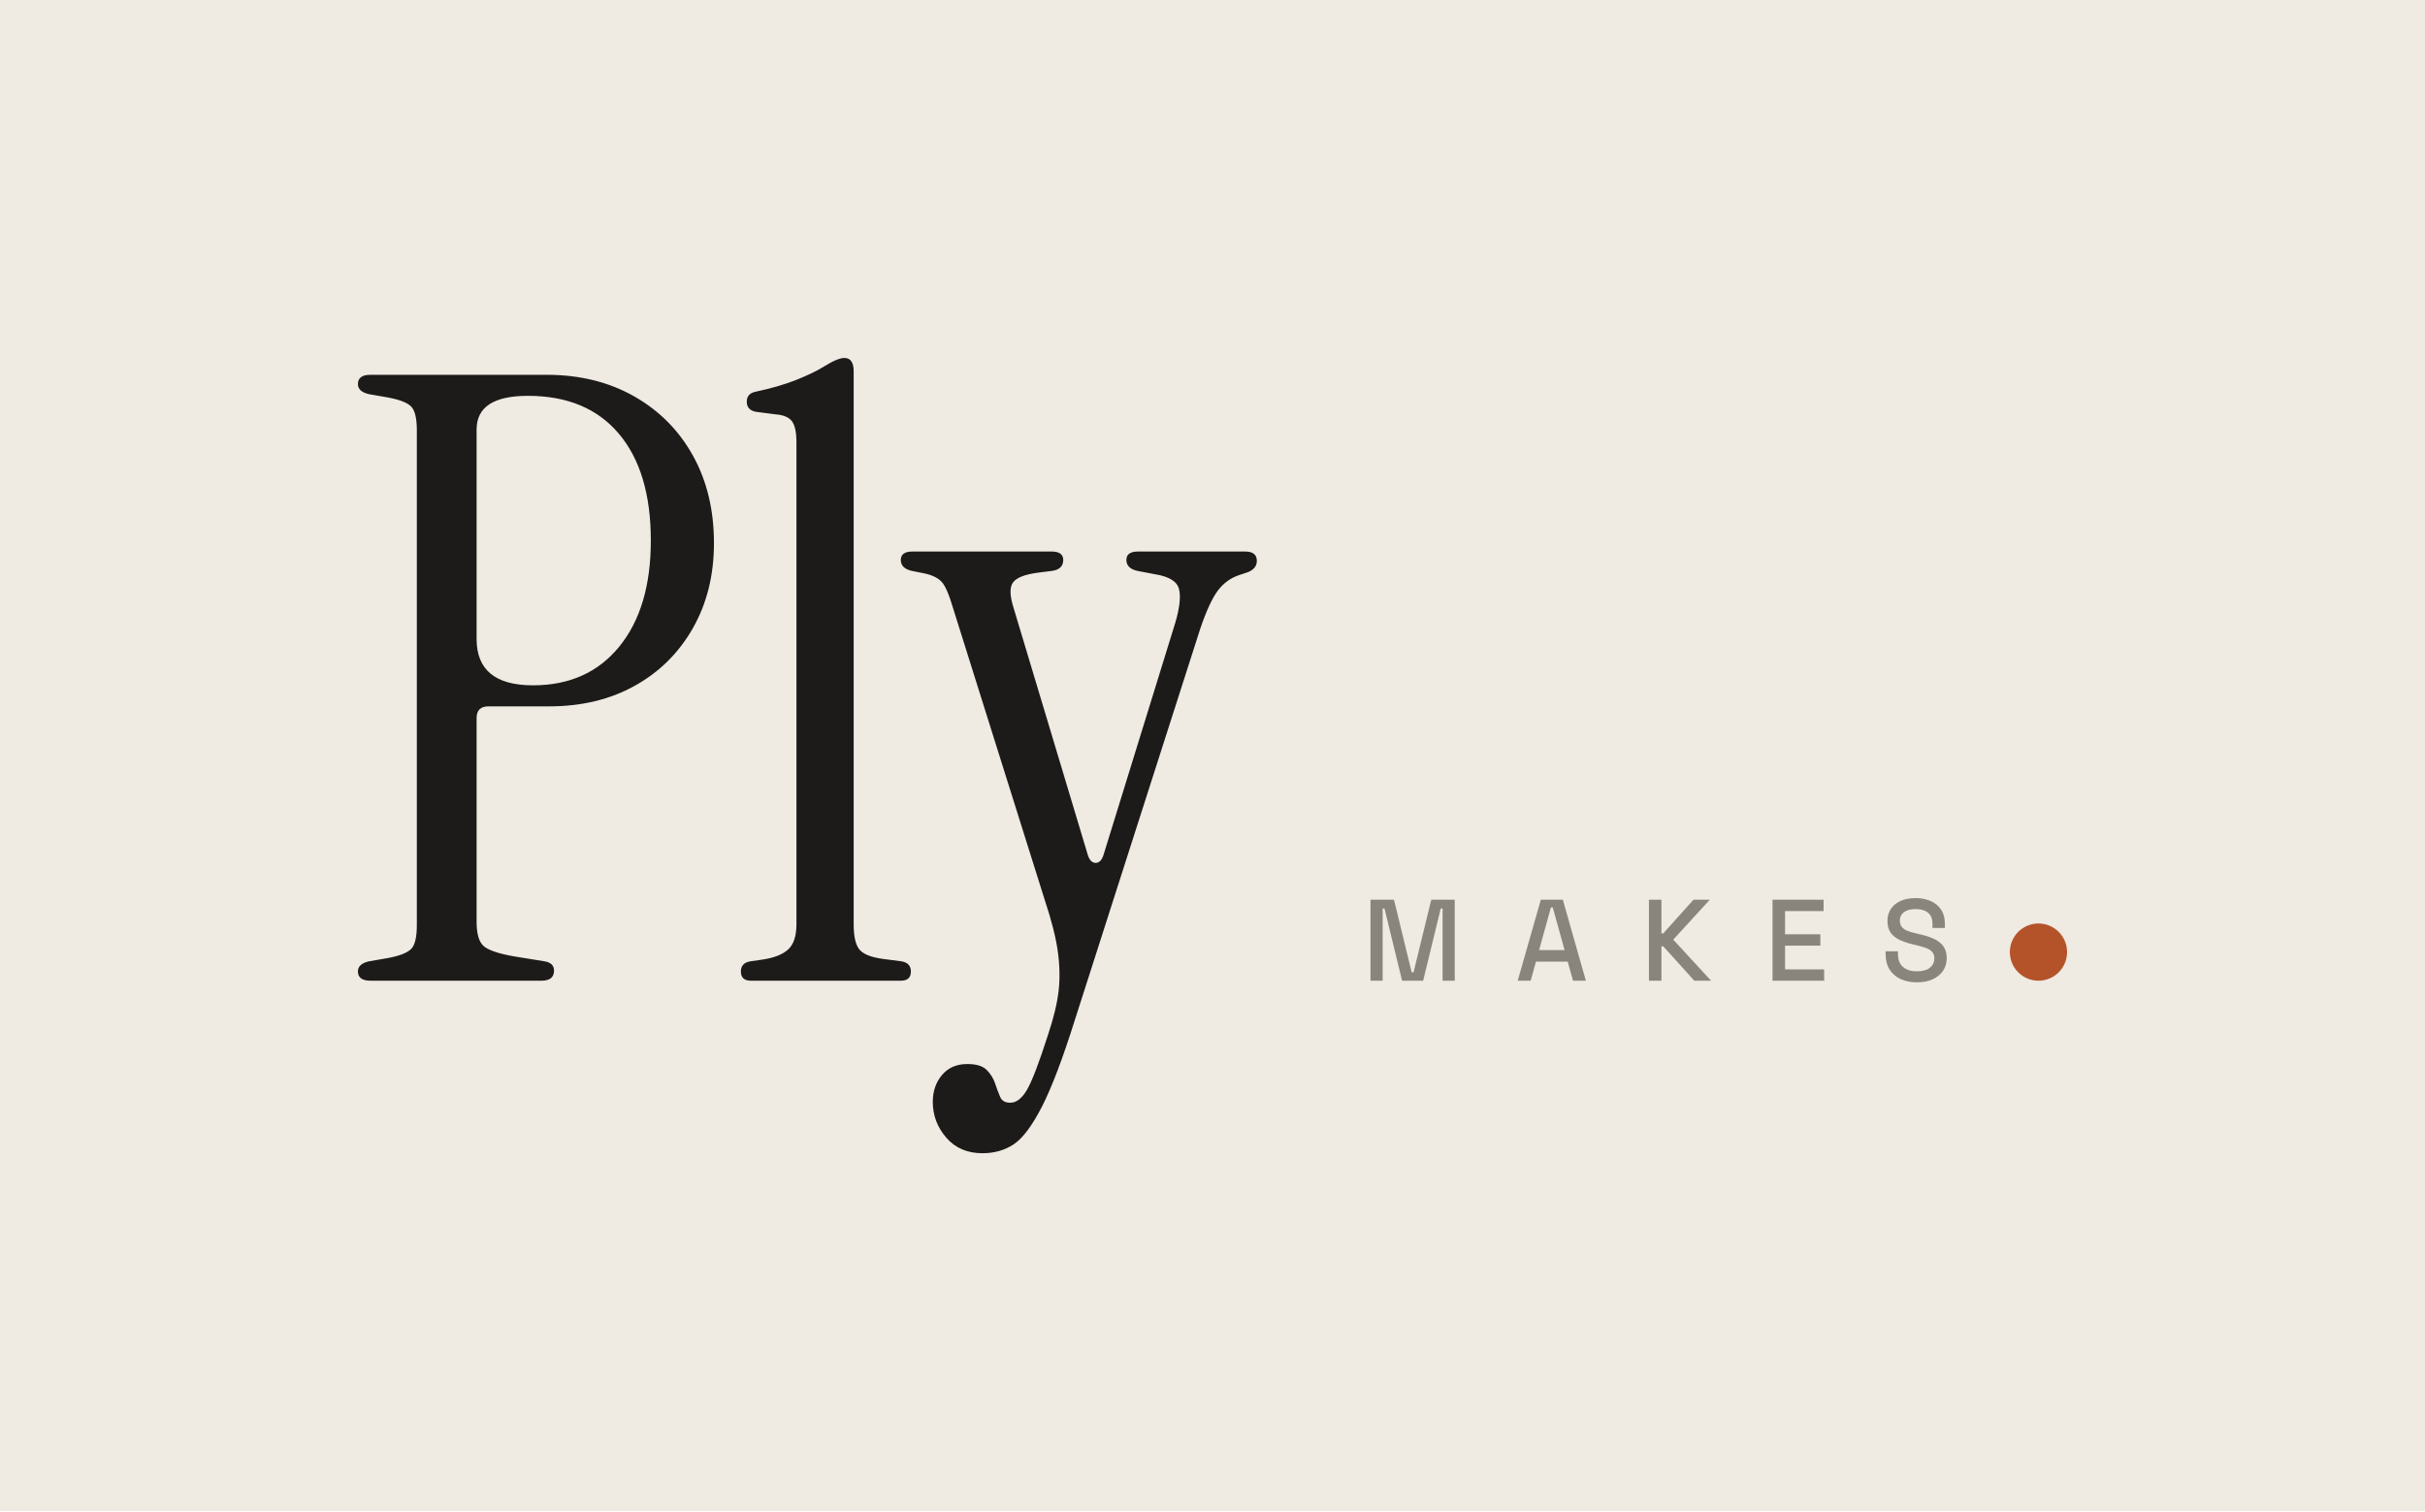
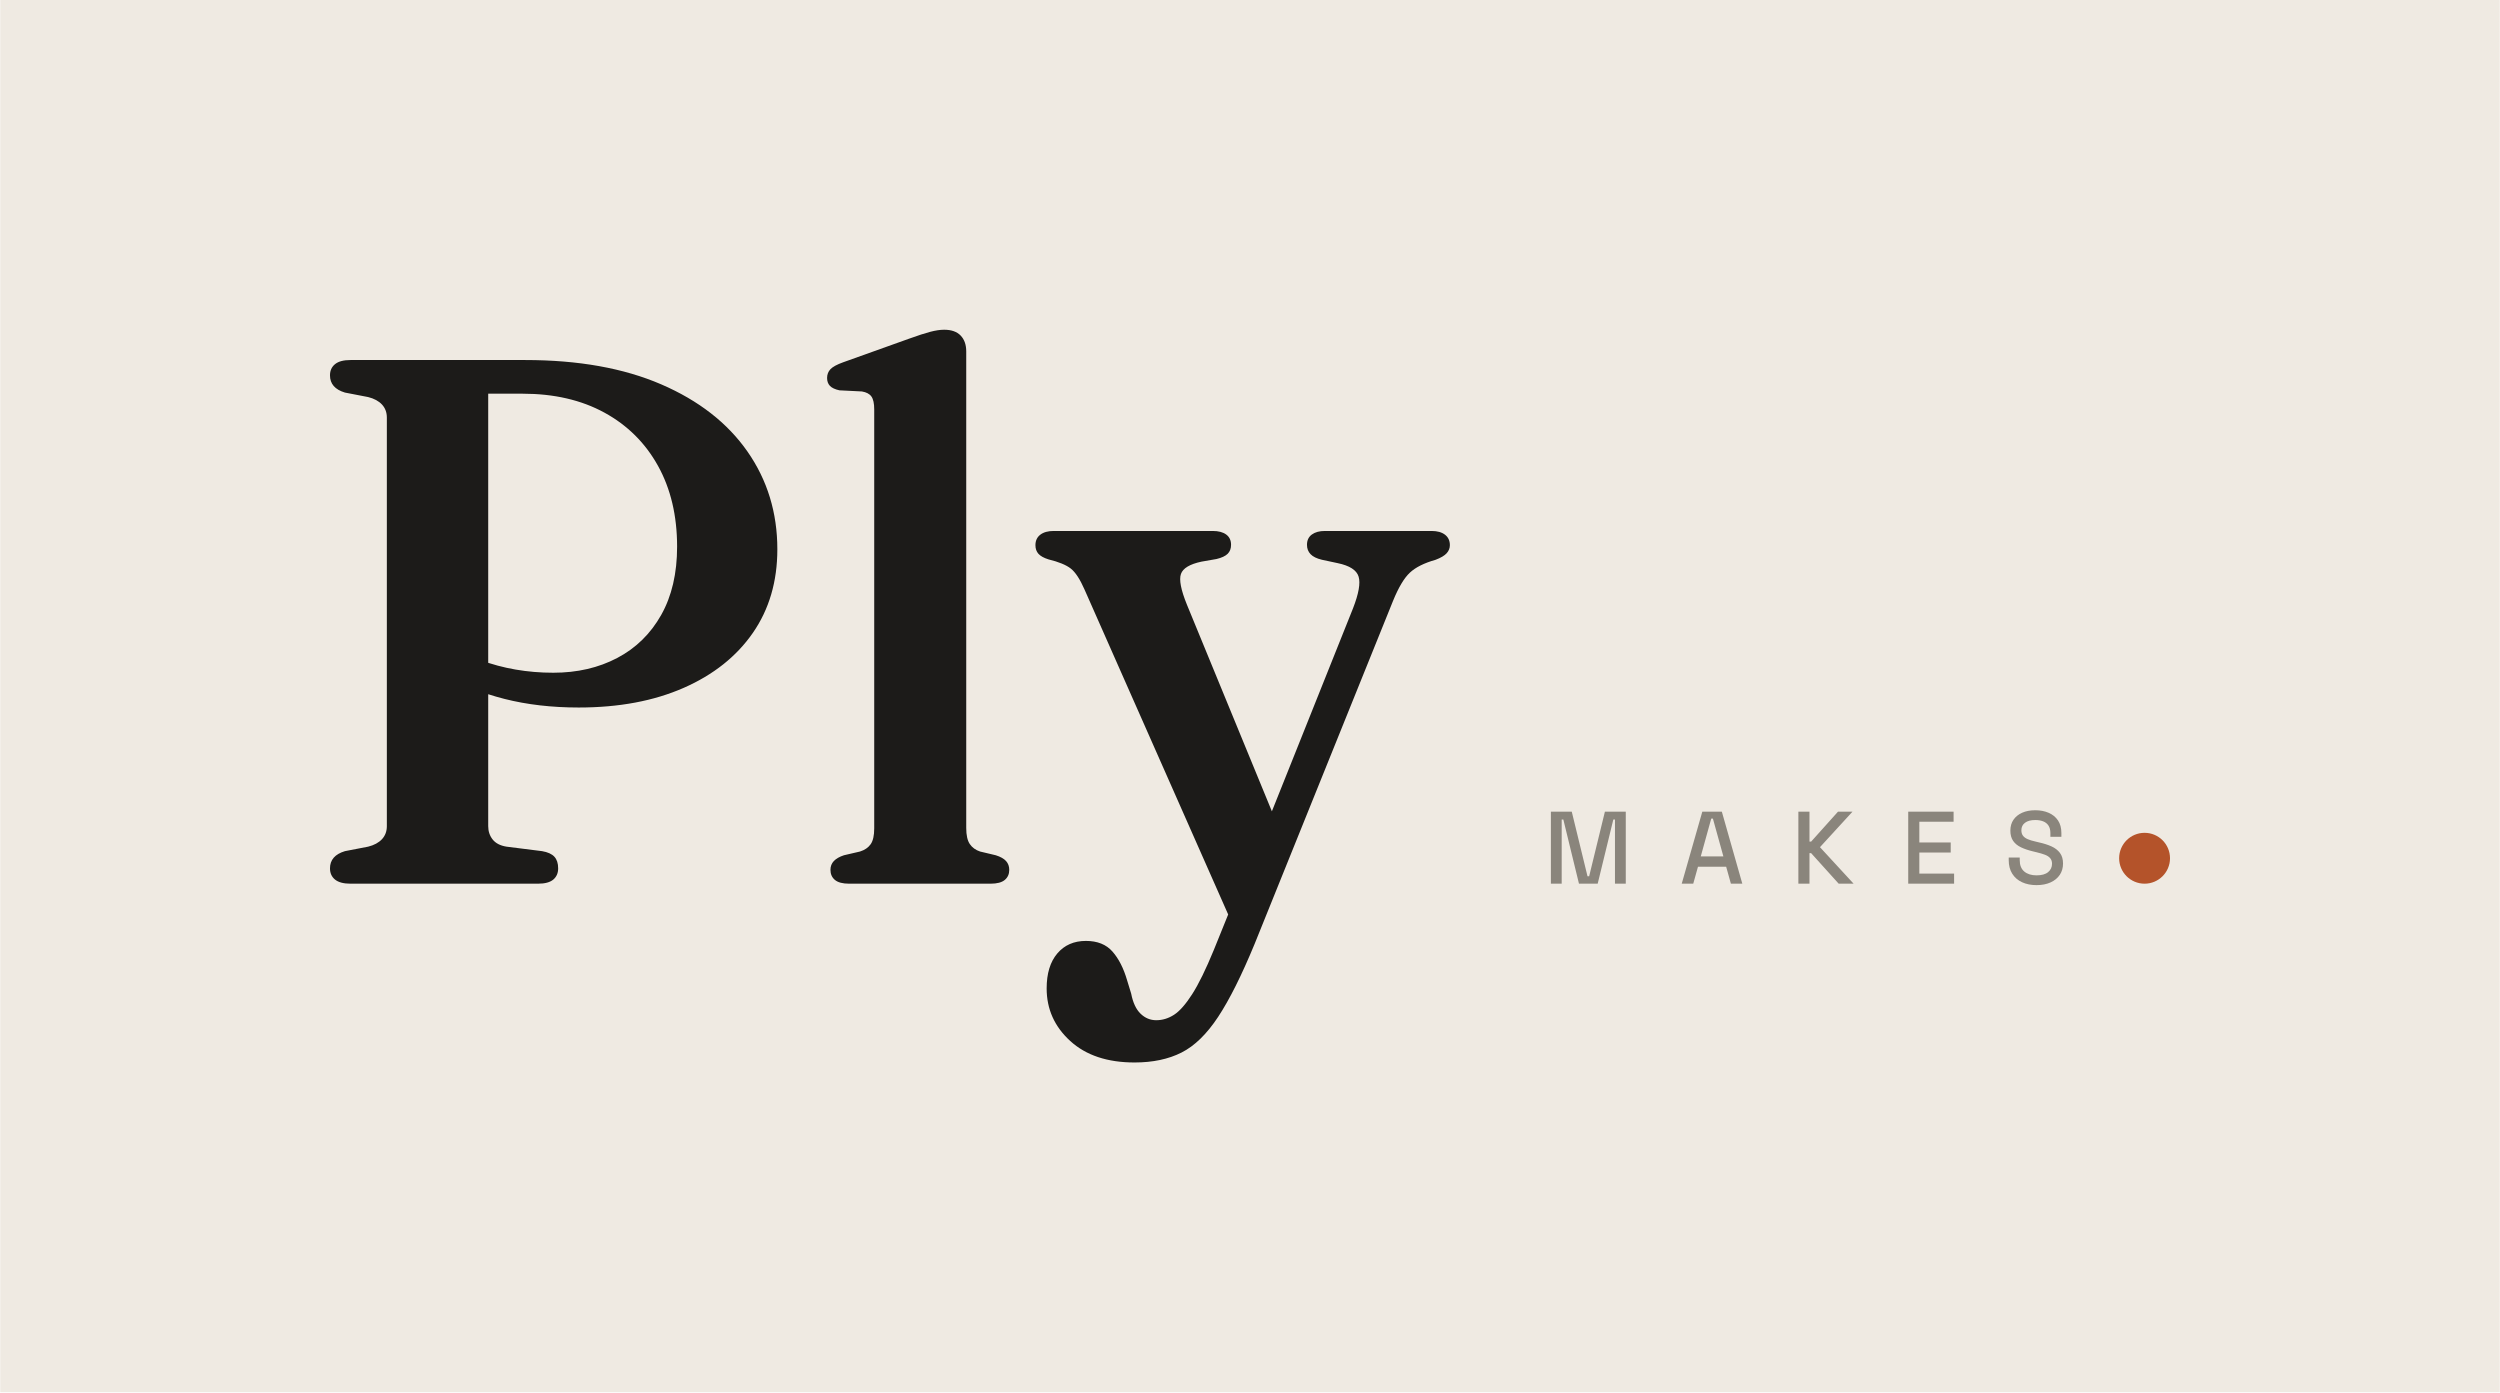
- <svg xmlns="http://www.w3.org/2000/svg" viewBox="0 0 1152.46 718.20" width="1152" height="718" role="img" aria-label="Ply Makes logo on bone">
-   <rect width="1152.46" height="718.20" fill="#EFEAE2" />
-   <g transform="translate(162.50 -533.90)">
-     <path fill="#1C1B19" d="M13.6 1000.0Q7.6 1000.0 7.6 995.6Q7.6 992.0 12.8 990.8L22.0 989.2Q30.4 987.6 33.0 984.8Q35.6 982.0 35.6 973.6V738.4Q35.6 730.0 33.0 727.2Q30.4 724.4 22.0 722.8L12.8 721.2Q7.6 720.0 7.6 716.4Q7.6 712.0 13.6 712.0H97.2Q120.8 712.0 138.8 722.2Q156.8 732.4 166.8 750.4Q176.8 768.4 176.8 792.0Q176.8 814.8 166.8 832.4Q156.8 850.0 139.2 859.8Q121.6 869.6 98.4 869.6H69.6Q64.0 869.6 64.0 875.2V972.0Q64.0 980.4 67.2 983.4Q70.4 986.4 81.6 988.4L96.4 990.8Q100.8 991.6 100.8 995.2Q100.8 1000.0 94.8 1000.0ZM64.0 837.6Q64.0 859.6 90.8 859.6Q116.8 859.6 131.8 841.2Q146.8 822.8 146.8 790.8Q146.8 758.0 131.6 740.0Q116.4 722.0 88.4 722.0Q64.0 722.0 64.0 738.0Z M194.4 1000.0Q189.6 1000.0 189.6 995.6Q189.6 991.6 194.0 990.8L199.6 990.0Q208.0 988.8 212.0 985.2Q216.0 981.6 216.0 973.2V744.0Q216.0 736.8 213.8 734.0Q211.6 731.2 206.0 730.8L196.8 729.6Q192.4 728.8 192.4 724.8Q192.4 720.8 196.8 720.0Q208.0 717.6 216.0 714.4Q224.0 711.2 229.2 708.0Q235.6 704.0 238.8 704.0Q243.2 704.0 243.2 710.4V973.2Q243.2 981.6 245.8 985.0Q248.4 988.4 256.8 989.6L266.0 990.8Q270.4 991.6 270.4 995.6Q270.4 1000.0 265.6 1000.0Z M304.4 1082.0Q293.6 1082.0 287.2 1074.6Q280.8 1067.2 280.8 1057.6Q280.8 1050.0 285.2 1044.8Q289.6 1039.6 297.2 1039.6Q303.6 1039.6 306.4 1042.4Q309.2 1045.2 310.4 1048.8Q311.6 1052.4 312.8 1055.2Q314 1058.0 317.6 1058.0Q322 1058.0 325.6 1051.8Q329.2 1045.6 335.6 1025.6Q339.6 1013.6 340.6 1004.8Q341.6 996.0 340.2 986.0Q338.8 976.0 334 961.6L290.4 822.8Q287.6 813.2 285.0 810.4Q282.4 807.6 276.8 806.4L270.8 805.2Q265.6 804.0 265.6 800.0Q265.6 796.0 271.2 796.0H337.2Q342.8 796.0 342.8 800.0Q342.8 804.4 337.6 805.2L331.2 806.0Q321.6 807.2 319.0 810.6Q316.4 814.0 319.2 822.8L354.4 940.0Q355.6 944.0 358.2 944.0Q360.8 944.0 362 940.0L396 830.0Q399.2 819.2 397.8 813.8Q396.4 808.4 386.4 806.8L378 805.2Q372.8 804.0 372.8 800.0Q372.8 796.0 378.4 796.0H429.2Q434.8 796.0 434.8 800.4Q434.8 804.4 430 806.0L426.4 807.2Q420.4 809.2 416.4 814.4Q412.4 819.6 408 832.4L348.4 1018.4Q339.6 1046.4 332.6 1060.0Q325.6 1073.6 319.2 1077.8Q312.8 1082.0 304.4 1082.0Z" />
-     <path fill="#8A857C" d="M488.815 1000.0V961.5H499.98L508.395 996.04H509.275L517.69 961.5H528.855V1000.0H523.08V965.68H522.2L513.84 1000.0H503.83L495.47 965.68H494.59V1000.0Z M558.775 1000.0 569.775 961.5H580.225L591.17 1000.0H585.065L582.535 990.925H567.465L564.935 1000.0ZM568.95 985.425H581.05L575.44 965.185H574.56Z M621.145 1000.0V961.5H627.085V977.505H627.965L642.32 961.5H650.075L632.695 980.475L650.68 1000.0H642.705L627.965 983.665H627.085V1000.0Z M679.885 1000.0V961.5H704.14V966.89H685.825V977.945H702.6V983.335H685.825V994.61H704.415V1000.0Z M748.47 1000.77Q744.125 1000.77 740.77 999.23Q737.415 997.69 735.518 994.693Q733.62 991.695 733.62 987.405V986.03H739.505V987.405Q739.505 991.475 741.953 993.51Q744.4 995.545 748.47 995.545Q752.595 995.545 754.685 993.812Q756.775 992.08 756.775 989.33Q756.775 987.515 755.785 986.36Q754.795 985.205 752.98 984.518Q751.165 983.83 748.635 983.225L746.6 982.73Q742.915 981.85 740.193 980.558Q737.47 979.265 735.985 977.12Q734.5 974.975 734.5 971.62Q734.5 968.21 736.178 965.79Q737.855 963.37 740.825 962.05Q743.795 960.73 747.81 960.73Q751.825 960.73 754.988 962.105Q758.15 963.48 759.965 966.175Q761.78 968.87 761.78 972.94V974.92H755.895V972.94Q755.895 970.465 754.878 968.925Q753.86 967.385 752.045 966.67Q750.23 965.955 747.81 965.955Q744.29 965.955 742.338 967.413Q740.385 968.87 740.385 971.455Q740.385 973.215 741.238 974.342Q742.09 975.47 743.74 976.185Q745.39 976.9 747.865 977.45L749.9 977.945Q753.64 978.77 756.5 980.062Q759.36 981.355 761.01 983.555Q762.66 985.755 762.66 989.22Q762.66 992.685 760.928 995.27Q759.195 997.855 756.005 999.312Q752.815 1000.77 748.47 1000.77Z" />
-     <circle cx="806.26" cy="986.40" r="13.60" fill="#B4532A" />
+ <svg xmlns="http://www.w3.org/2000/svg" viewBox="0 0 1336.48 744.42" width="1336" height="744" role="img" aria-label="Ply Makes logo on bone">
+   <rect width="1336.48" height="744.42" fill="#EFEAE2" />
+   <g transform="translate(154.71 -527.49)">
+     <path fill="#1C1B19" d="M260.8 821.2Q260.8 847.0 247.7 865.9Q234.6 884.8 210.7 895.3Q186.8 905.8 154.6 905.8Q133.0 905.8 114.9 901.2Q96.8 896.6 83.6 888.4L86.2 872.4Q93.4 877.2 102.2 880.5Q111.0 883.8 120.8 885.5Q130.6 887.2 141.0 887.2Q160.2 887.2 175.2 879.3Q190.2 871.4 198.7 856.3Q207.2 841.2 207.2 819.8Q207.2 795.0 197.0 776.6Q186.8 758.2 168.3 748.1Q149.8 738.0 124.6 738.0H106.2V969.2Q106.2 973.4 108.6 976.4Q111.0 979.4 116.0 980.2L135.0 982.6Q139.6 983.4 141.6 985.6Q143.6 987.8 143.6 991.8Q143.6 995.6 141.0 997.8Q138.4 1000.0 132.8 1000.0H32.6Q27.0 1000.0 24.3 997.8Q21.6 995.6 21.6 991.8Q21.6 985.0 29.6 982.6L42.0 980.2Q46.8 979.0 49.4 976.2Q52.0 973.4 52.0 969.2V750.8Q52.0 746.6 49.4 743.8Q46.8 741.0 42.0 739.8L29.6 737.4Q21.6 735.0 21.6 728.2Q21.6 724.4 24.3 722.2Q27.0 720.0 32.6 720.0H126.0Q168.6 720.0 198.7 733.0Q228.8 746.0 244.8 768.9Q260.8 791.8 260.8 821.2Z M361.8 715.4V970.2Q361.8 976.0 363.7 978.8Q365.6 981.6 369.2 982.8L377.6 984.8Q381.4 986.0 383.1 987.9Q384.8 989.8 384.8 992.6Q384.8 996.0 382.4 998.0Q380 1000.0 374.8 1000.0H299.2Q294 1000.0 291.6 998.0Q289.2 996.0 289.2 992.6Q289.2 989.8 291.0 987.9Q292.8 986.0 296.4 984.8L305 982.8Q308.8 981.6 310.7 978.9Q312.6 976.2 312.6 970.4V746.4Q312.6 741.6 311.1 739.5Q309.6 737.4 306 736.8L294 736.2Q290.4 735.4 288.9 733.8Q287.4 732.2 287.4 729.6Q287.4 726.8 289.2 724.9Q291 723.0 296 721.2L331.2 708.6Q338.4 706.0 342.6 704.9Q346.8 703.8 350 703.8Q355.8 703.8 358.8 706.9Q361.8 710.0 361.8 715.4Z M530.2 973.4 504.4 1022.2 425 842.6Q421.4 834.4 417.7 831.5Q414 828.6 405.8 826.6Q402 825.4 400.4 823.6Q398.8 821.8 398.8 819.0Q398.8 815.4 401.4 813.4Q404 811.4 408.6 811.4H493.6Q498.2 811.4 500.8 813.3Q503.4 815.2 503.4 818.8Q503.4 821.8 501.6 823.6Q499.8 825.4 495.6 826.4L487.6 827.8Q478.2 829.8 476.6 834.4Q475 839.0 479.8 850.8ZM494.2 1035.4 508.6 999.8 514.8 987.4 568.6 852.8Q573.2 841.0 571.6 835.8Q570.0 830.6 560.4 828.6L552.0 826.8Q547.8 825.8 545.9 823.8Q544.0 821.8 544.0 818.8Q544.0 815.2 546.6 813.3Q549.2 811.4 553.6 811.4H610.6Q615.2 811.4 617.8 813.4Q620.4 815.4 620.4 819.0Q620.4 821.4 618.7 823.3Q617.0 825.2 612.8 826.8Q603.6 829.4 599 833.7Q594.4 838.0 590.0 848.8L516.0 1032.2Q505.6 1057.4 496.5 1071.2Q487.4 1085.0 476.9 1090.3Q466.4 1095.6 451.8 1095.6Q430 1095.6 417.4 1084.1Q404.8 1072.6 404.8 1056.0Q404.8 1044.0 410.5 1037.3Q416.2 1030.6 425.8 1030.6Q435 1030.6 440 1036.3Q445 1042.0 447.8 1051.6L450 1058.8Q451.4 1066.0 455 1069.5Q458.6 1073.0 463.4 1073.0Q468.4 1073.0 472.9 1070.1Q477.4 1067.2 482.6 1059.1Q487.8 1051.0 494.2 1035.4Z" />
+     <path fill="#8A857C" d="M674.415 1000.0V961.5H685.58L693.995 996.04H694.875L703.29 961.5H714.455V1000.0H708.68V965.68H707.8L699.44 1000.0H689.43L681.07 965.68H680.19V1000.0Z M744.375 1000.0 755.375 961.5H765.825L776.77 1000.0H770.665L768.135 990.925H753.065L750.535 1000.0ZM754.55 985.425H766.65L761.04 965.185H760.16Z M806.745 1000.0V961.5H812.685V977.505H813.565L827.92 961.5H835.675L818.295 980.475L836.28 1000.0H828.305L813.565 983.665H812.685V1000.0Z M865.485 1000.0V961.5H889.74V966.89H871.425V977.945H888.2V983.335H871.425V994.61H890.015V1000.0Z M934.07 1000.77Q929.725 1000.77 926.37 999.23Q923.015 997.69 921.118 994.693Q919.22 991.695 919.22 987.405V986.03H925.105V987.405Q925.105 991.475 927.553 993.51Q930 995.545 934.07 995.545Q938.195 995.545 940.285 993.812Q942.375 992.08 942.375 989.33Q942.375 987.515 941.385 986.36Q940.395 985.205 938.58 984.518Q936.765 983.83 934.235 983.225L932.2 982.73Q928.515 981.85 925.793 980.558Q923.07 979.265 921.585 977.12Q920.1 974.975 920.1 971.62Q920.1 968.21 921.778 965.79Q923.455 963.37 926.425 962.05Q929.395 960.73 933.41 960.73Q937.425 960.73 940.588 962.105Q943.75 963.48 945.565 966.175Q947.38 968.87 947.38 972.94V974.92H941.495V972.94Q941.495 970.465 940.478 968.925Q939.46 967.385 937.645 966.67Q935.83 965.955 933.41 965.955Q929.89 965.955 927.938 967.413Q925.985 968.87 925.985 971.455Q925.985 973.215 926.838 974.342Q927.69 975.47 929.34 976.185Q930.99 976.9 933.465 977.45L935.5 977.945Q939.24 978.77 942.1 980.062Q944.96 981.355 946.61 983.555Q948.26 985.755 948.26 989.22Q948.26 992.685 946.528 995.27Q944.795 997.855 941.605 999.312Q938.415 1000.77 934.07 1000.77Z" />
+     <circle cx="991.86" cy="986.40" r="13.60" fill="#B4532A" />
  </g>
</svg>
